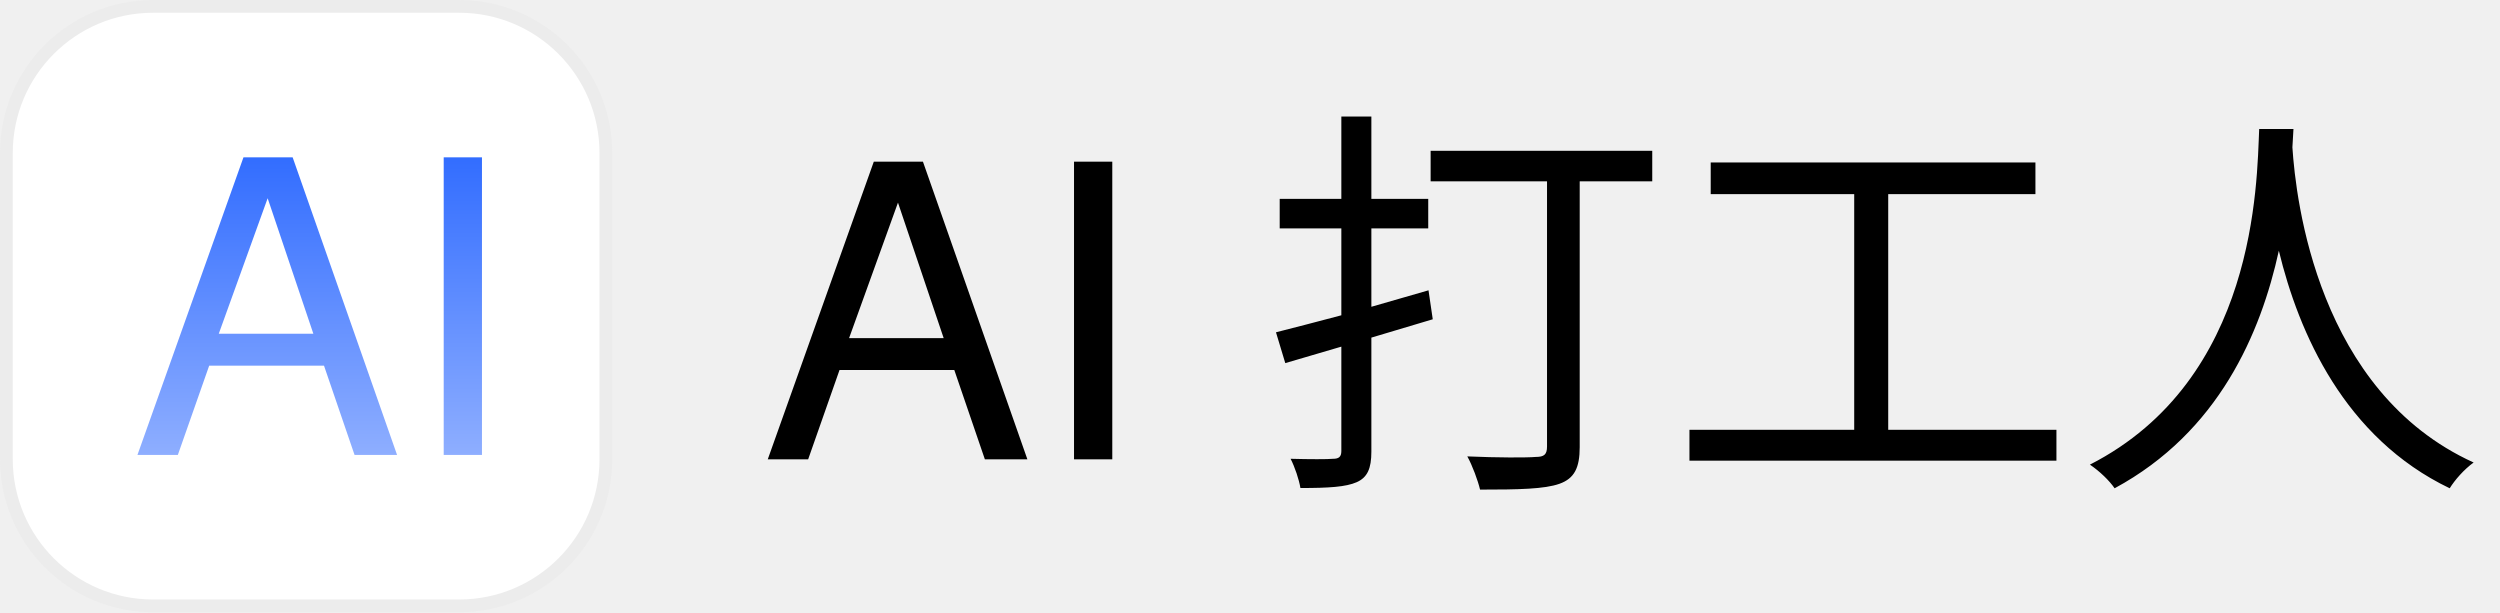
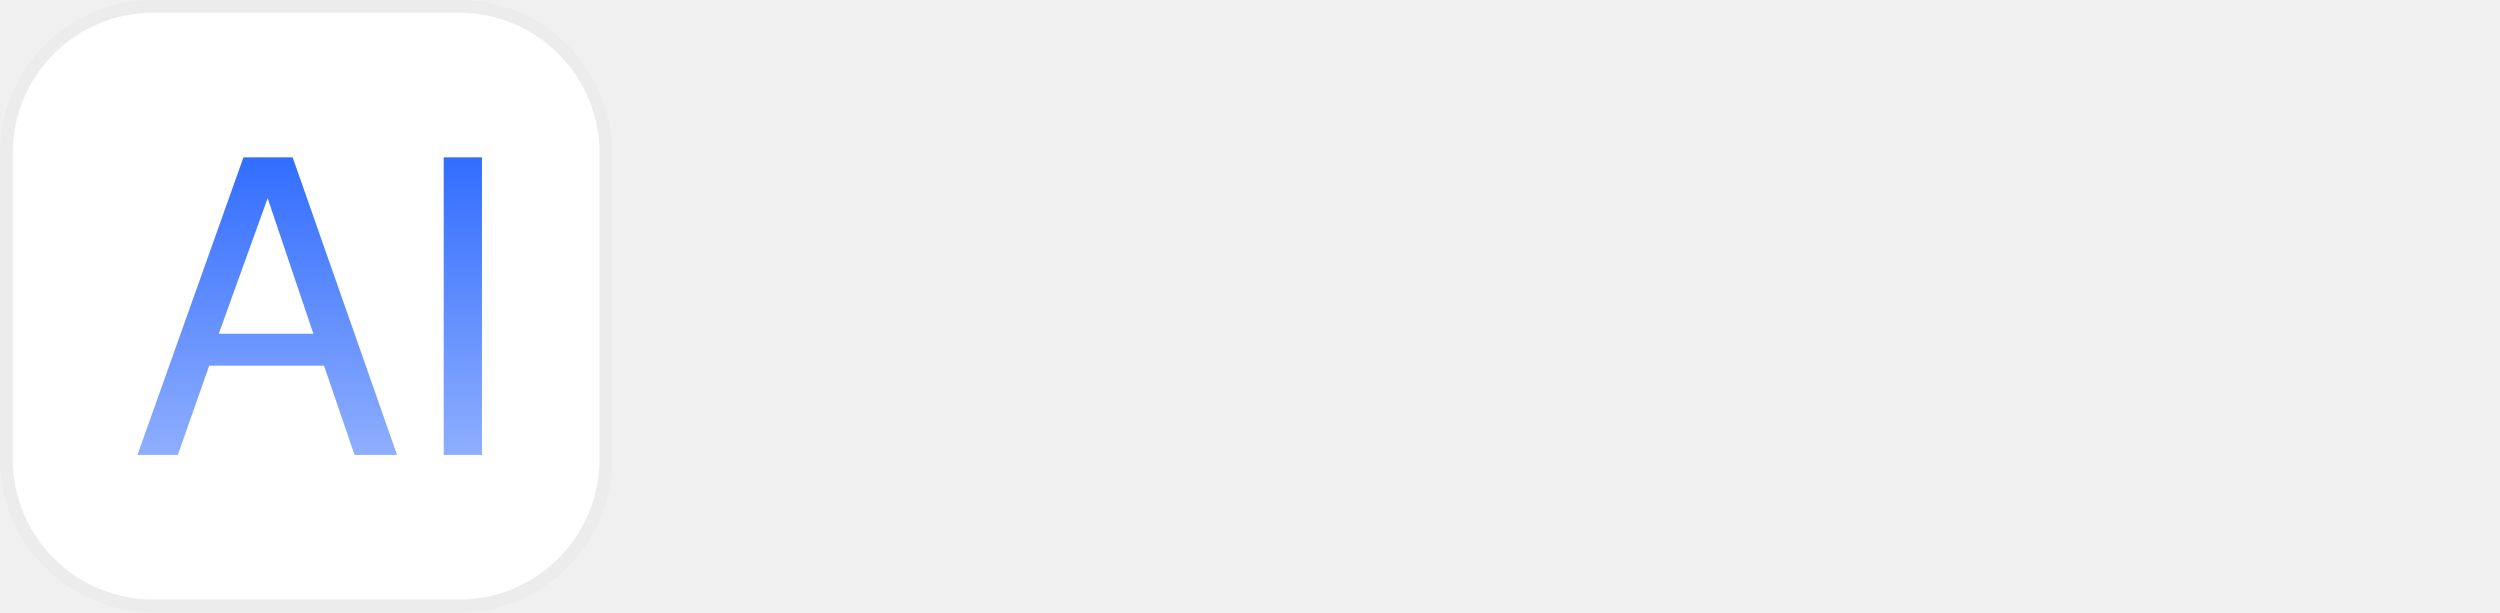
<svg xmlns="http://www.w3.org/2000/svg" width="147" height="36" fill="none">
  <defs>
-     <linearGradient id="svg_13" x1="0" y1="0" x2="0" y2="1">
+     <linearGradient y2="1" x2="0" y1="0" x1="0" id="svg_13">
      <stop stop-color="#326DFF" />
-       <stop offset="1" stop-color="#8EAEFF" />
+       <stop stop-color="#8EAEFF" offset="1" />
    </linearGradient>
  </defs>
  <g>
-     <rect x="-1" y="-1" width="149" height="38" id="canvas_background" fill="none" />
+     <rect fill="none" id="canvas_background" height="38" width="149" y="-1" x="-1" />
  </g>
  <g>
-     <rect x="0.375" y="0.375" width="35.25" height="35.25" rx="8.625" fill="white" id="svg_1" />
-     <rect x="0.375" y="0.375" width="35.25" height="35.25" rx="8.625" stroke="#ECECEC" stroke-width="0.75" id="svg_2" />
-     <text style="cursor: move;" fill="#000000" stroke="null" stroke-width="0" stroke-opacity="null" fill-opacity="null" x="44.74" y="27.009" id="svg_11" font-size="24" font-family="Helvetica, Arial, sans-serif" text-anchor="start" xml:space="preserve">AI 打工人</text>
-     <text fill="url(#svg_13)" stroke="null" stroke-width="0" stroke-opacity="null" x="7.677" y="26.75" id="svg_12" font-size="24" font-family="Helvetica, Arial, sans-serif" text-anchor="start" xml:space="preserve">AI</text>
+     <rect id="svg_1" fill="white" rx="8.625" height="35.25" width="35.25" y="0.375" x="0.375" />
+     <rect id="svg_2" stroke-width="0.75" stroke="#ECECEC" rx="8.625" height="35.25" width="35.25" y="0.375" x="0.375" />
+     <text xml:space="preserve" text-anchor="start" font-family="Helvetica, Arial, sans-serif" font-size="24" id="svg_12" y="26.75" x="7.677" stroke-opacity="null" stroke-width="0" stroke="null" fill="url(#svg_13)">AI</text>
  </g>
</svg>
